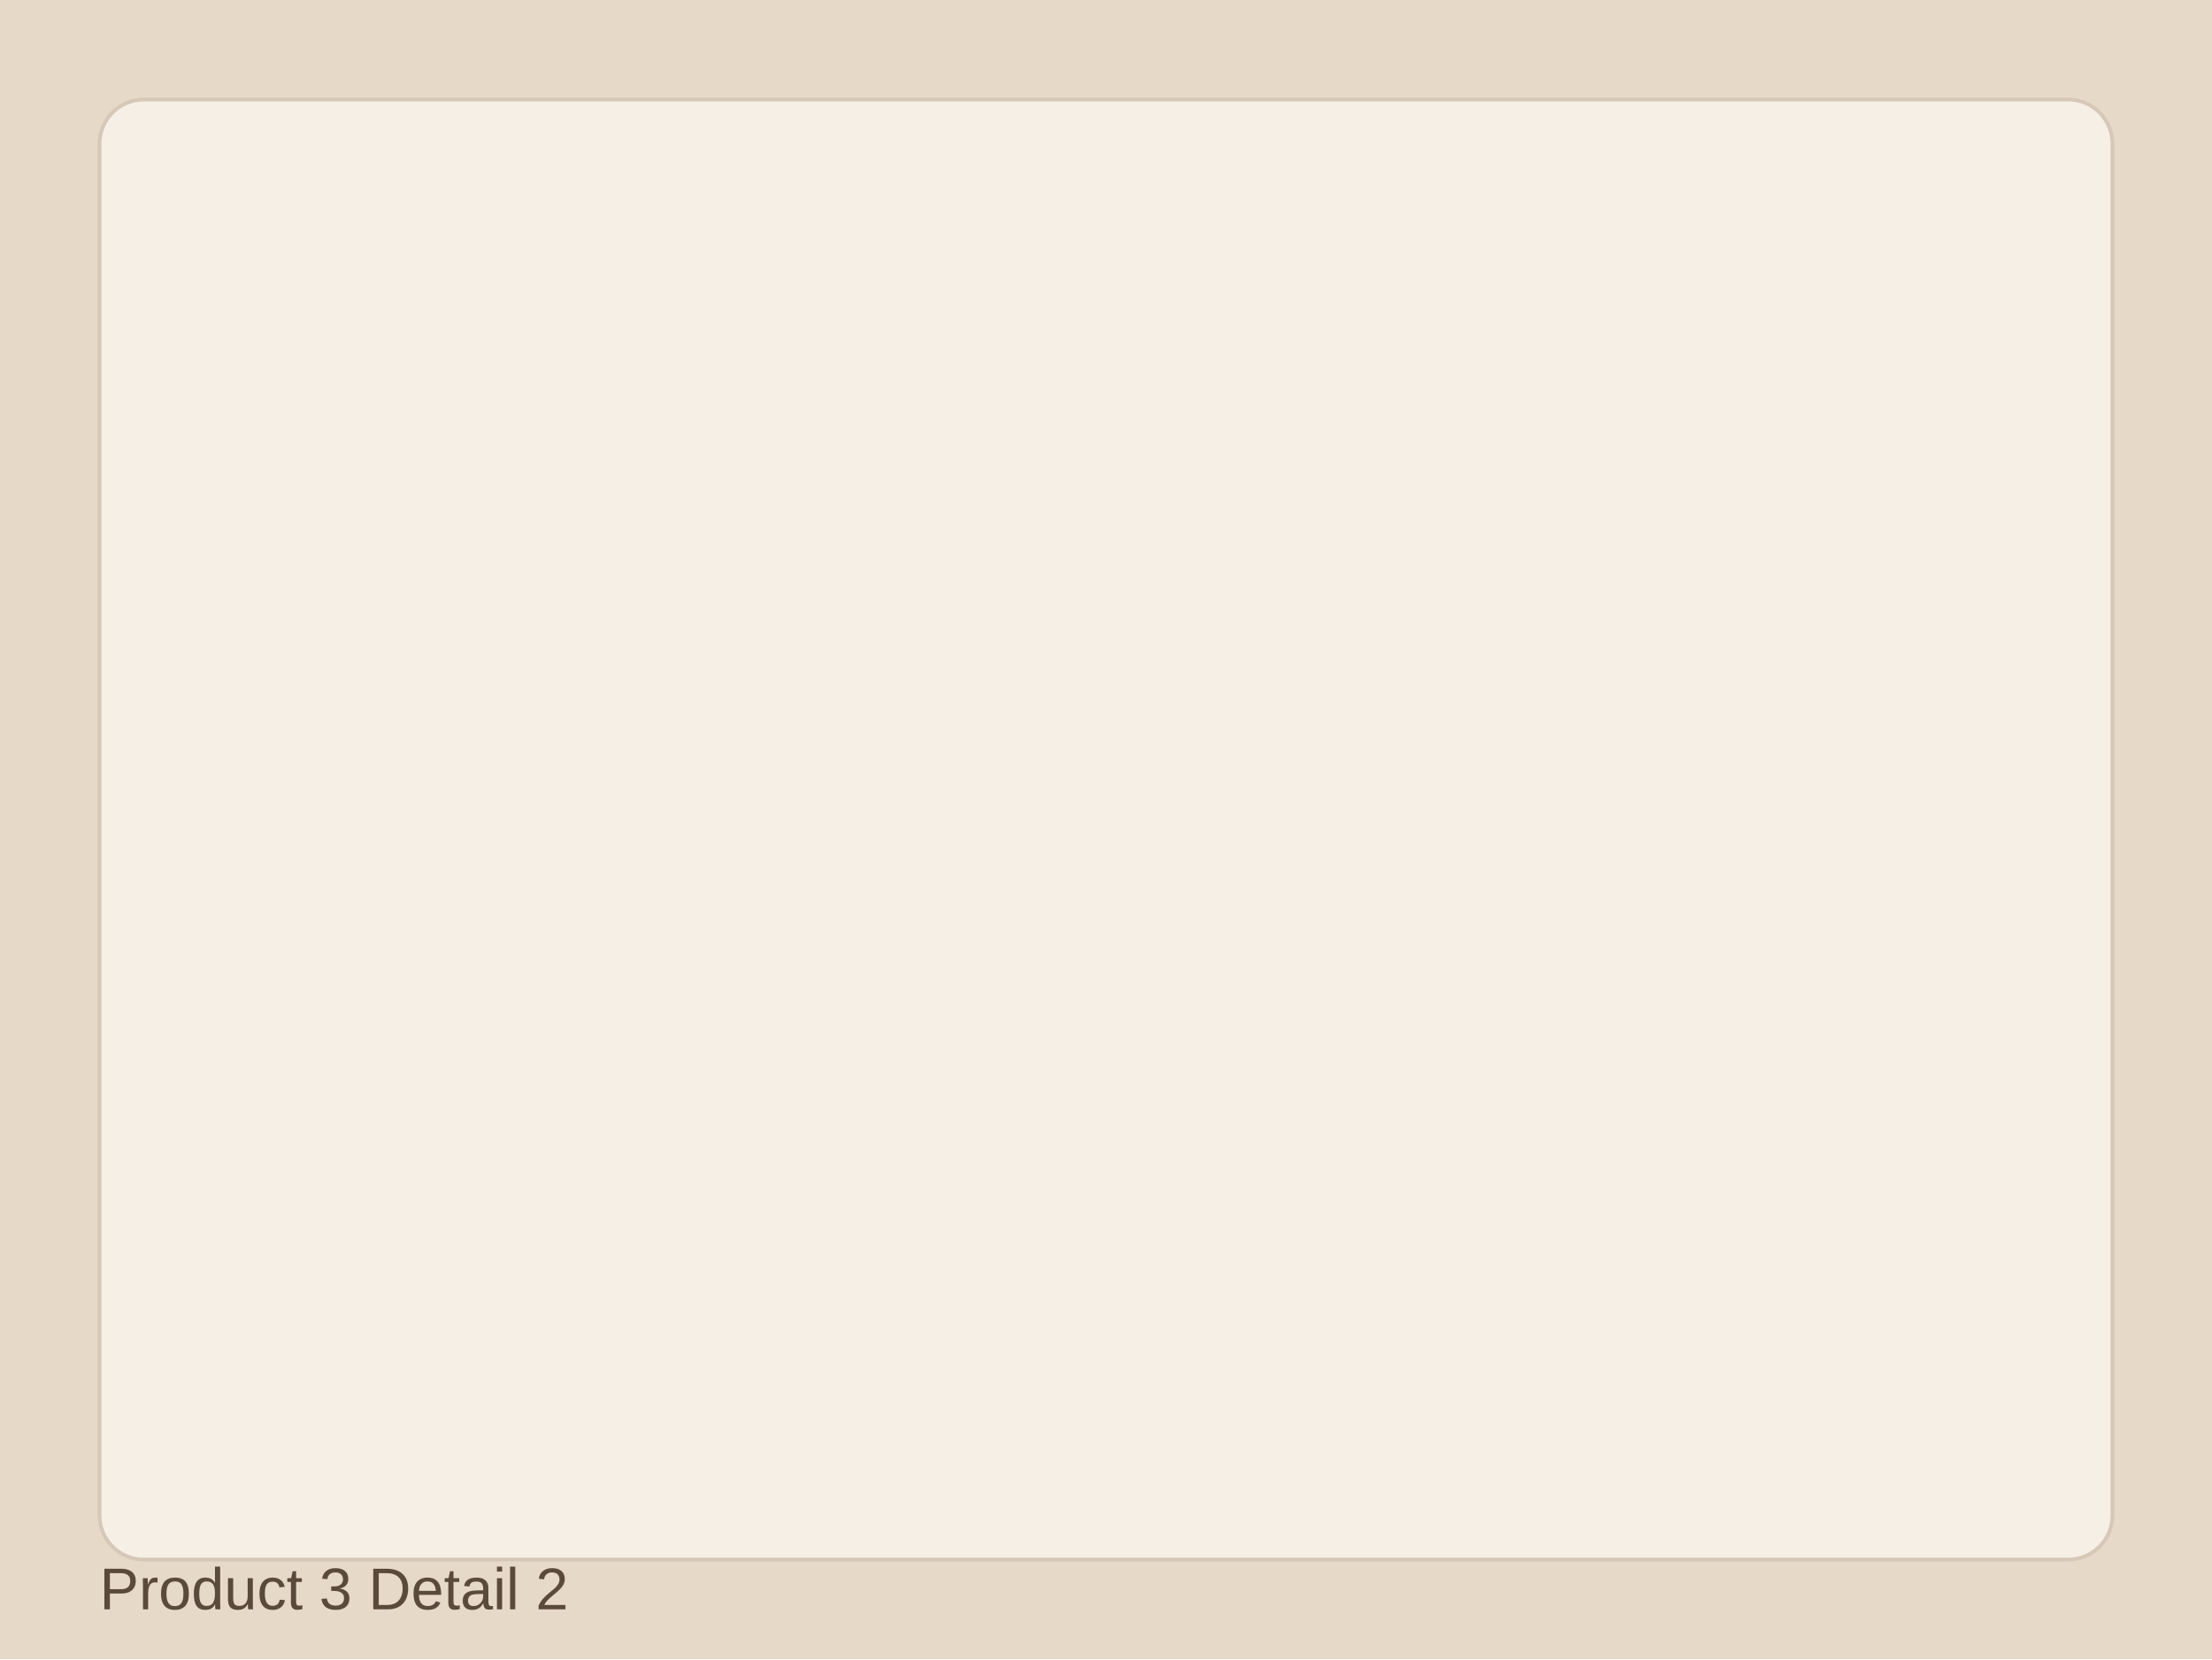
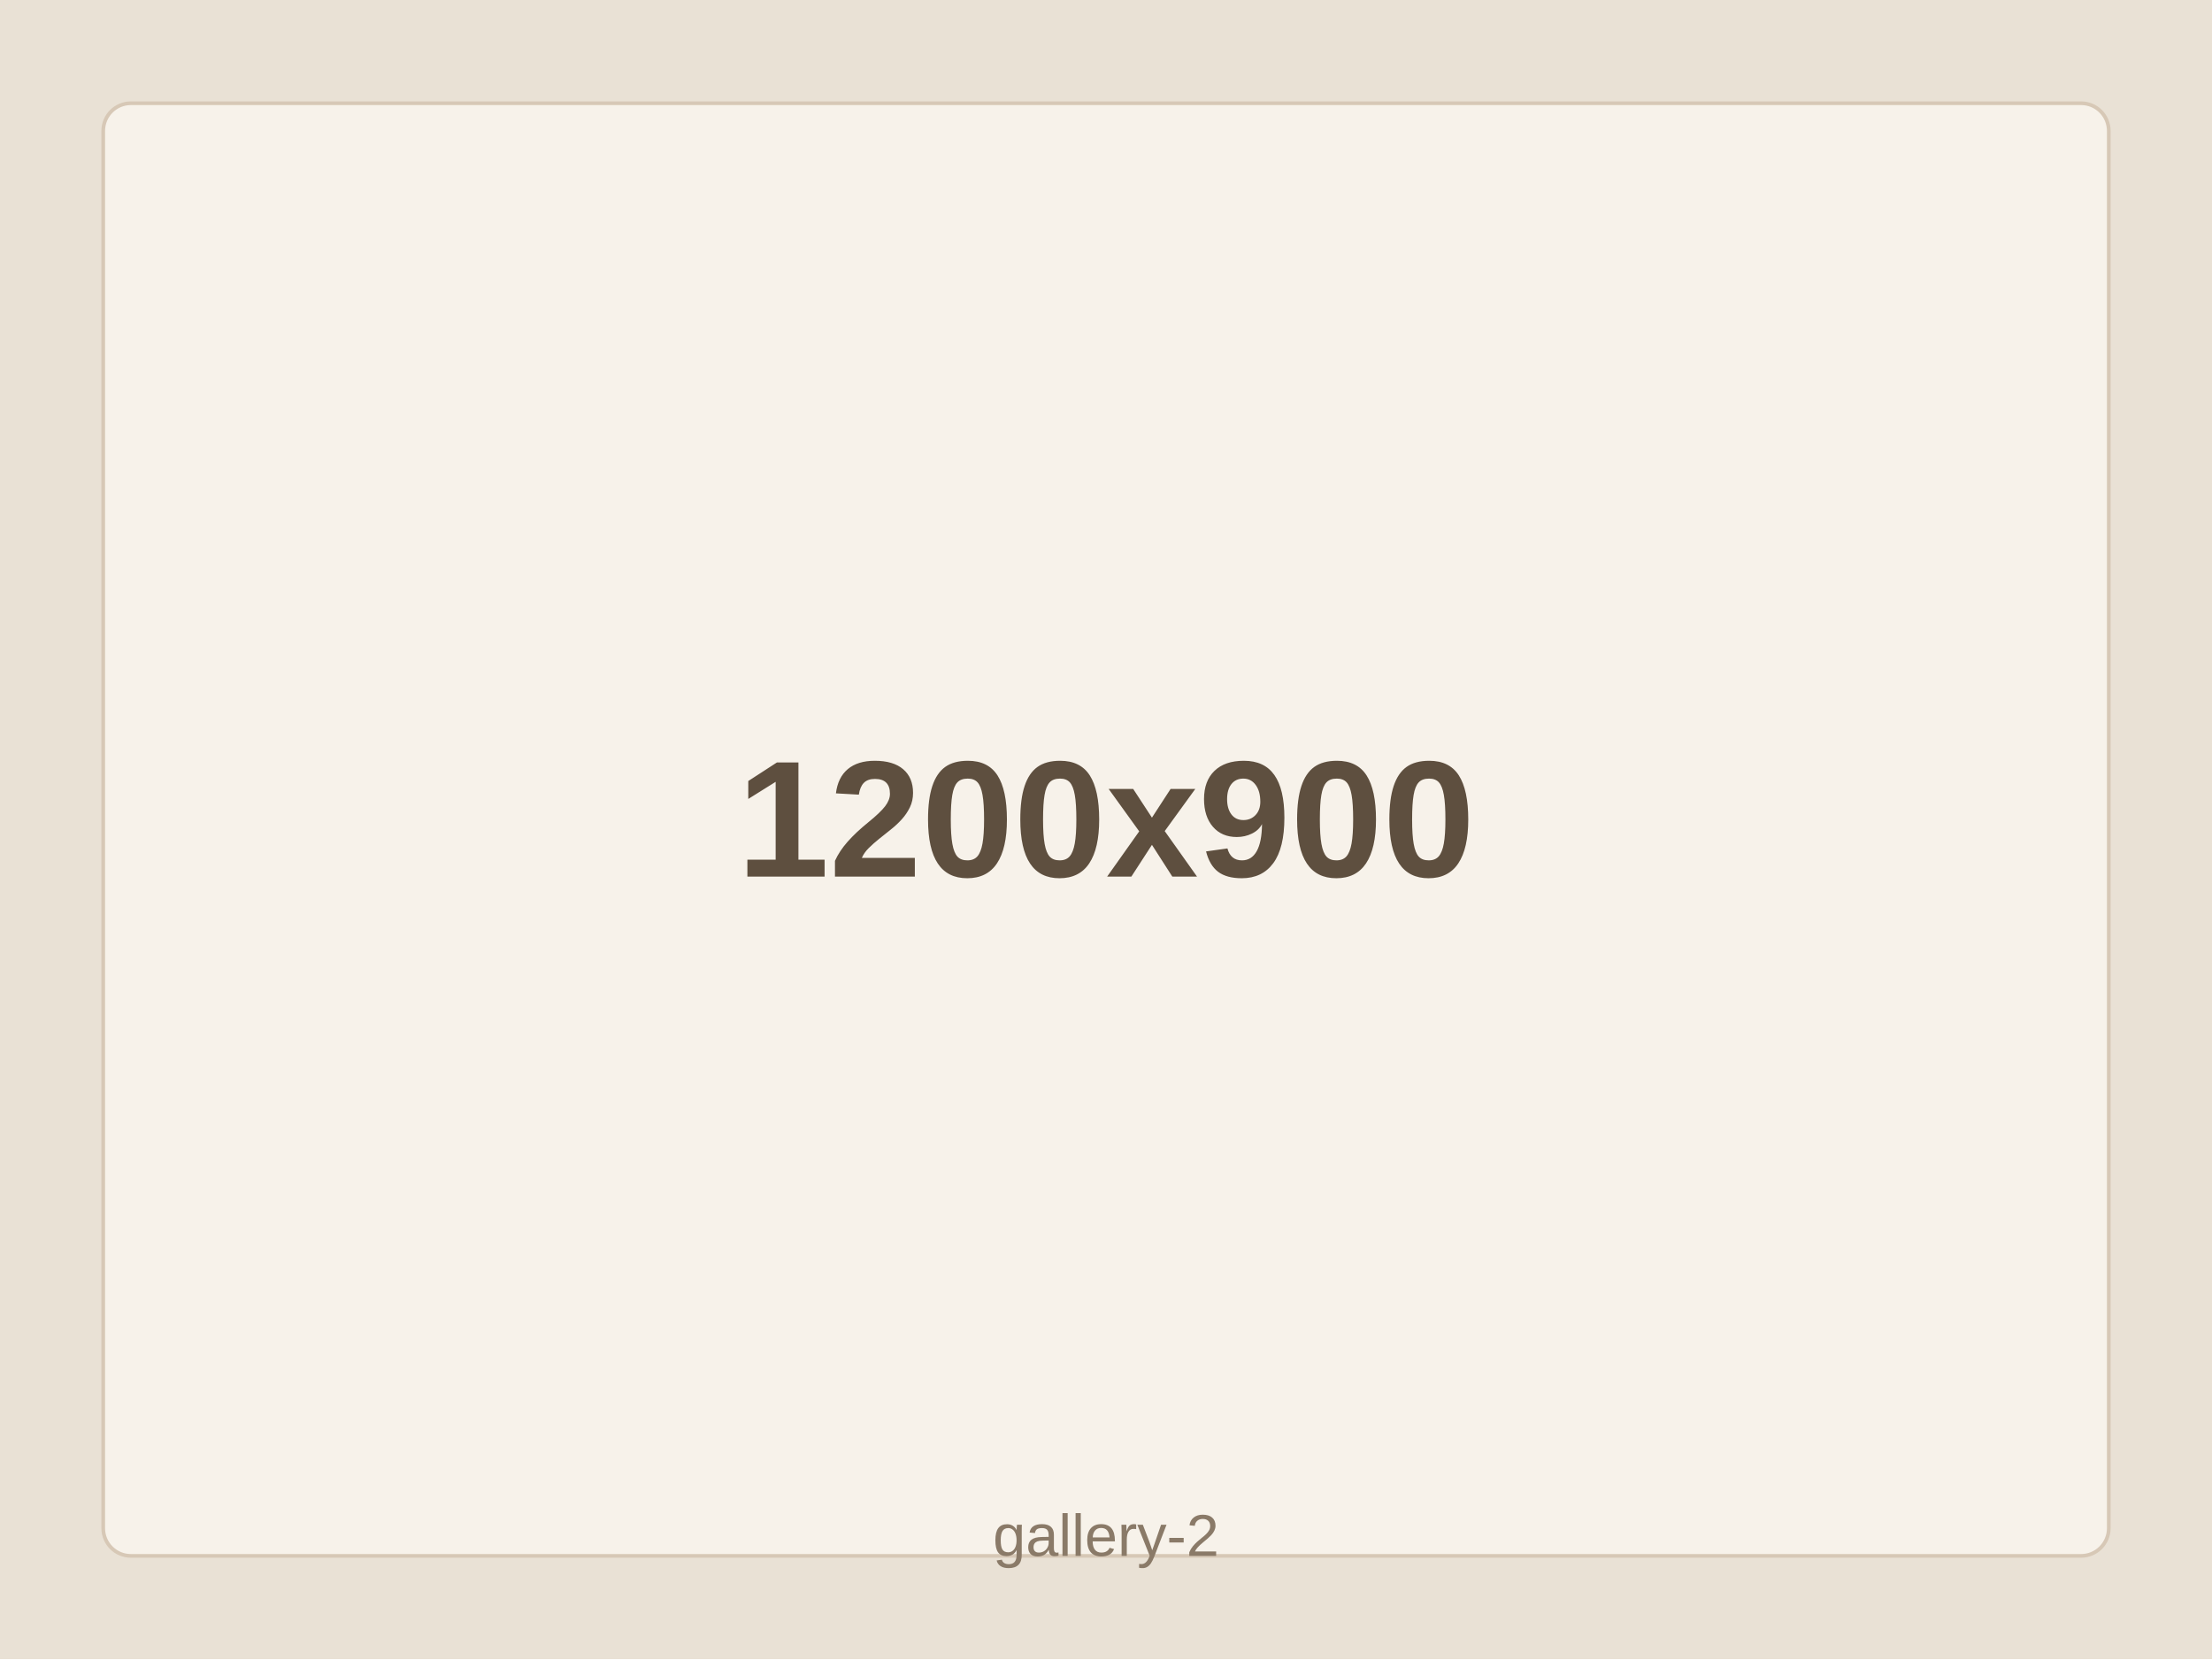
<svg xmlns="http://www.w3.org/2000/svg" width="1200" height="900" viewBox="0 0 1200 900" fill="none">
-   <rect width="1200" height="900" fill="#e7d9c8" />
-   <rect x="54" y="54" width="1092" height="792" rx="24" fill="#f6efe6" stroke="#d6c7b7" stroke-width="2" />
-   <text x="54" y="873" fill="#5a4a3a" font-family="Arial" font-size="32">Product 3 Detail 2</text>
+   <rect width="1200" height="900" fill="#e9e1d5" />
+   <rect x="56" y="56" width="1088" height="788" rx="15" fill="#f7f2ea" stroke="#d7c8b6" stroke-width="2" />
+   <text x="50%" y="50%" text-anchor="middle" dominant-baseline="middle" fill="#5e4f3f" font-family="Arial, Helvetica, sans-serif" font-size="90" font-weight="700">1200x900</text>
+   <text x="50%" y="844" text-anchor="middle" fill="#8a7a68" font-family="Arial, Helvetica, sans-serif" font-size="32">gallery-2</text>
</svg>
